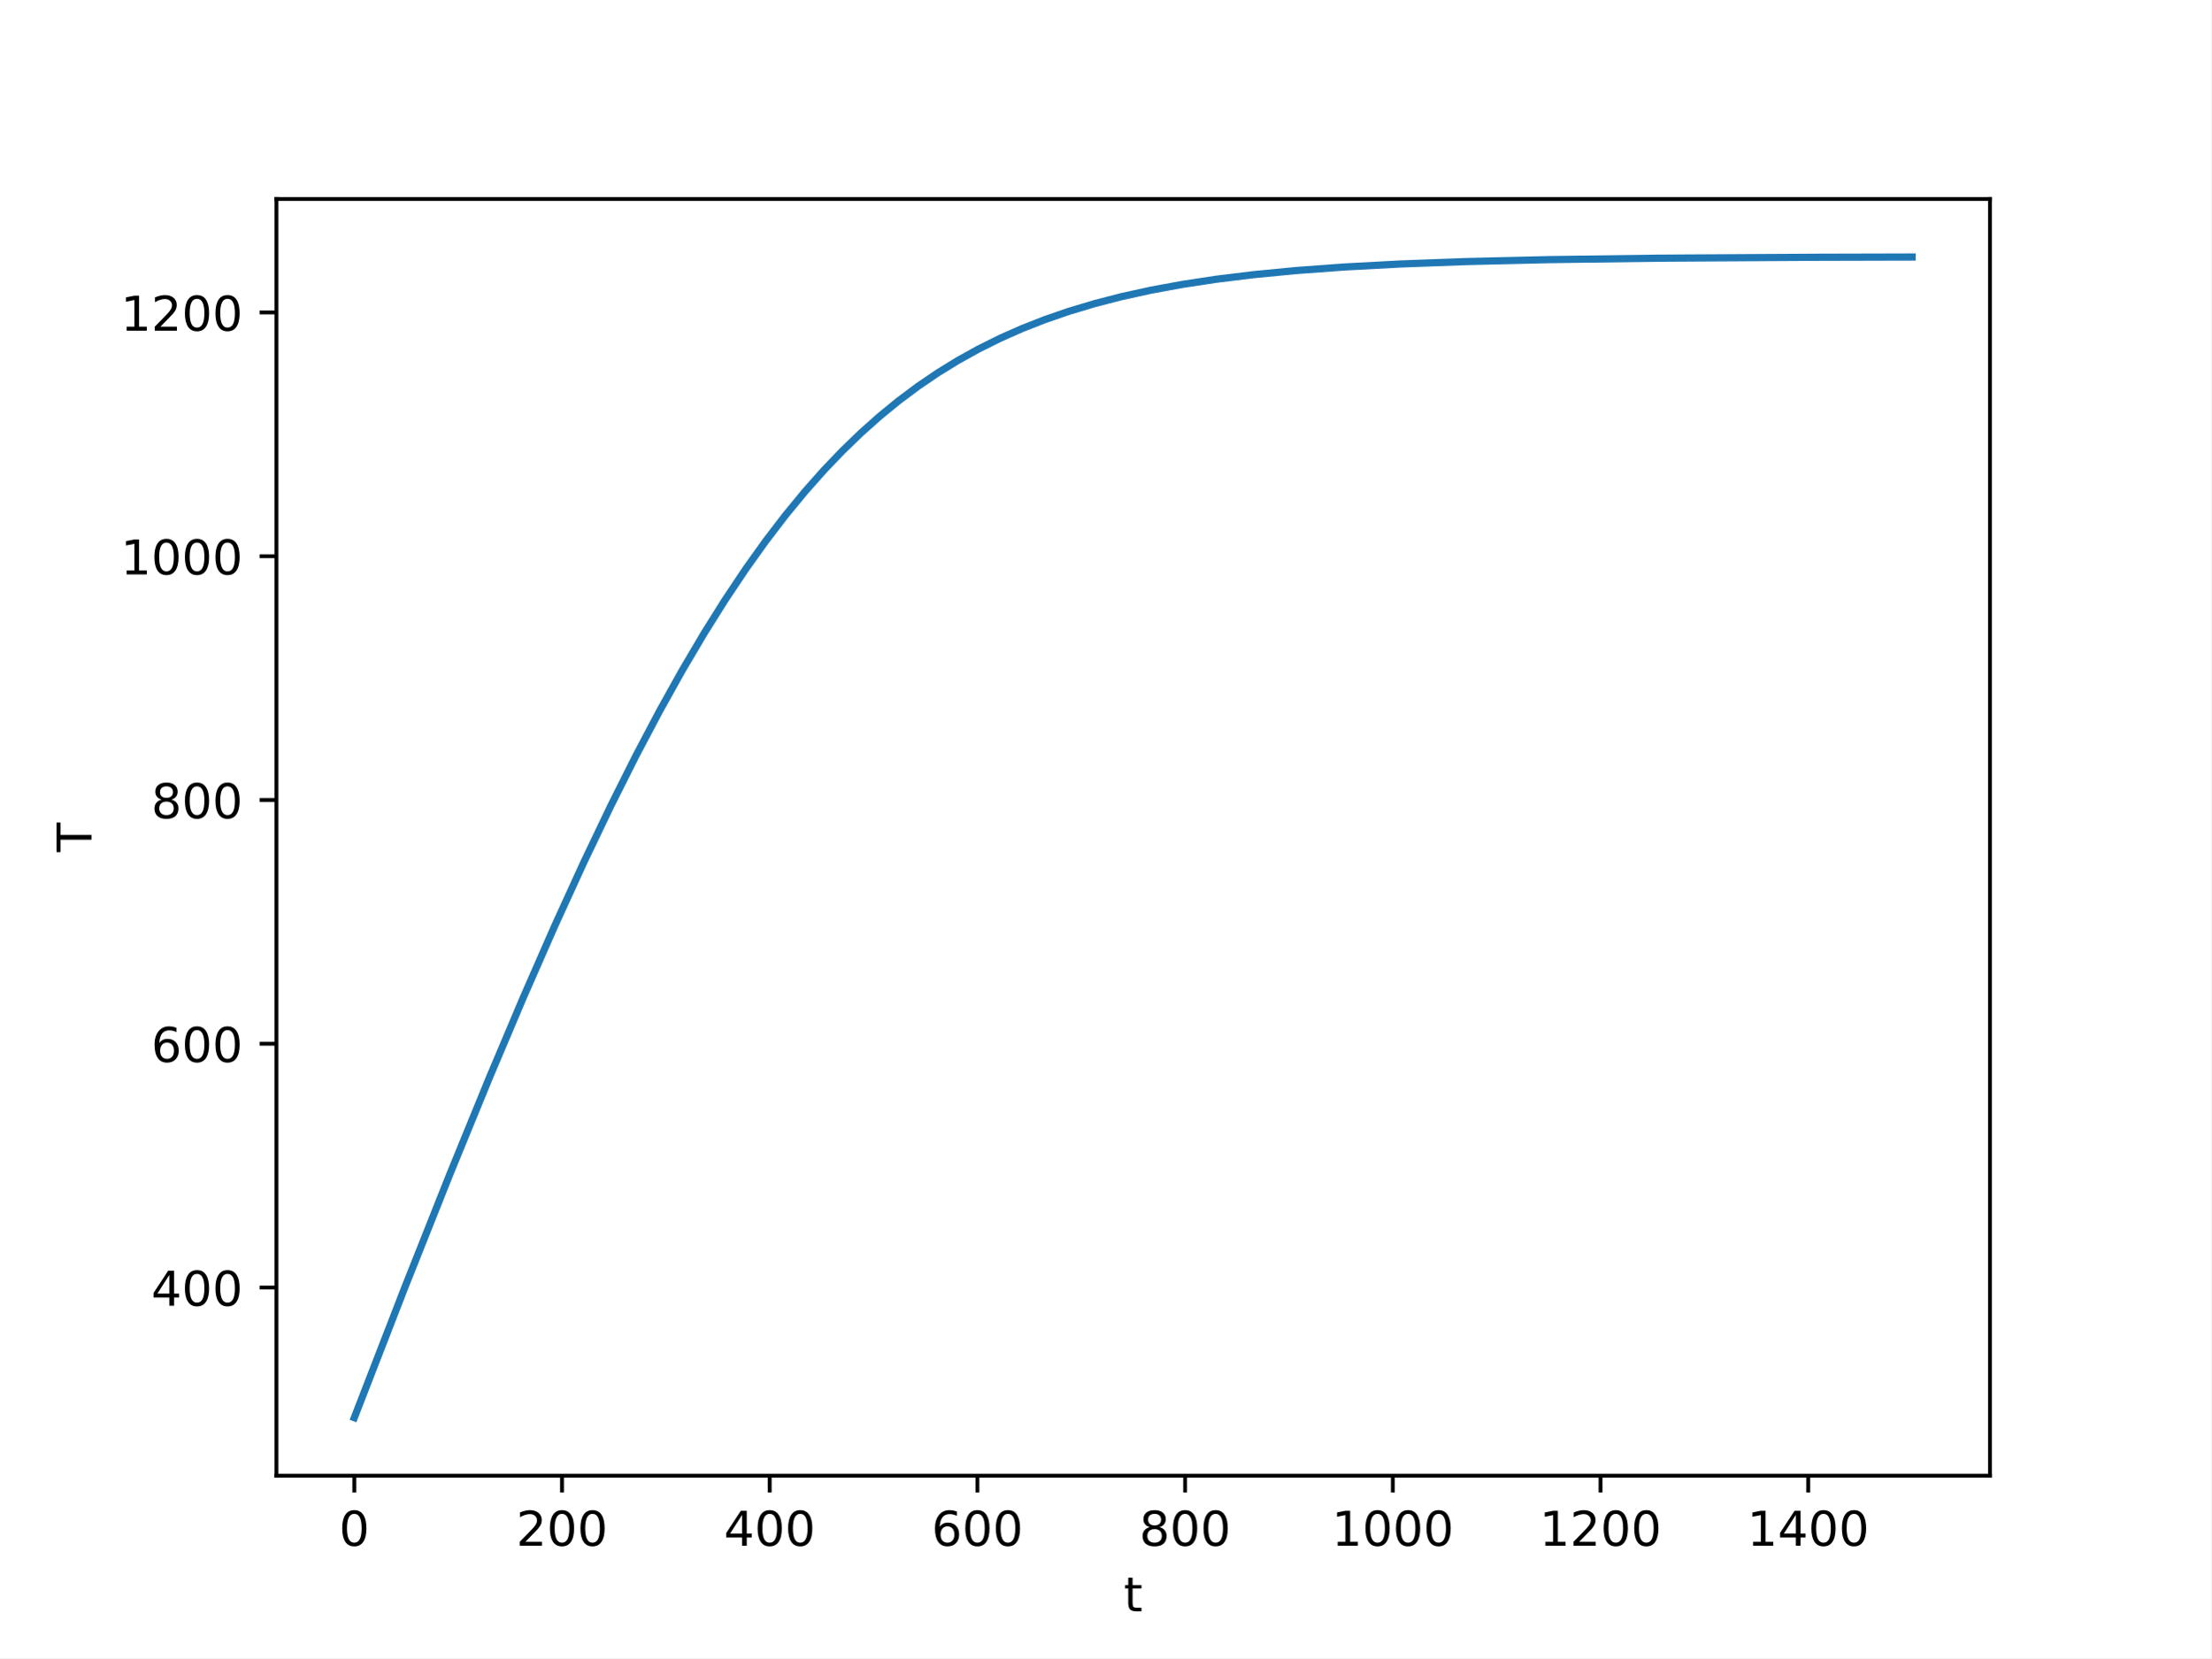
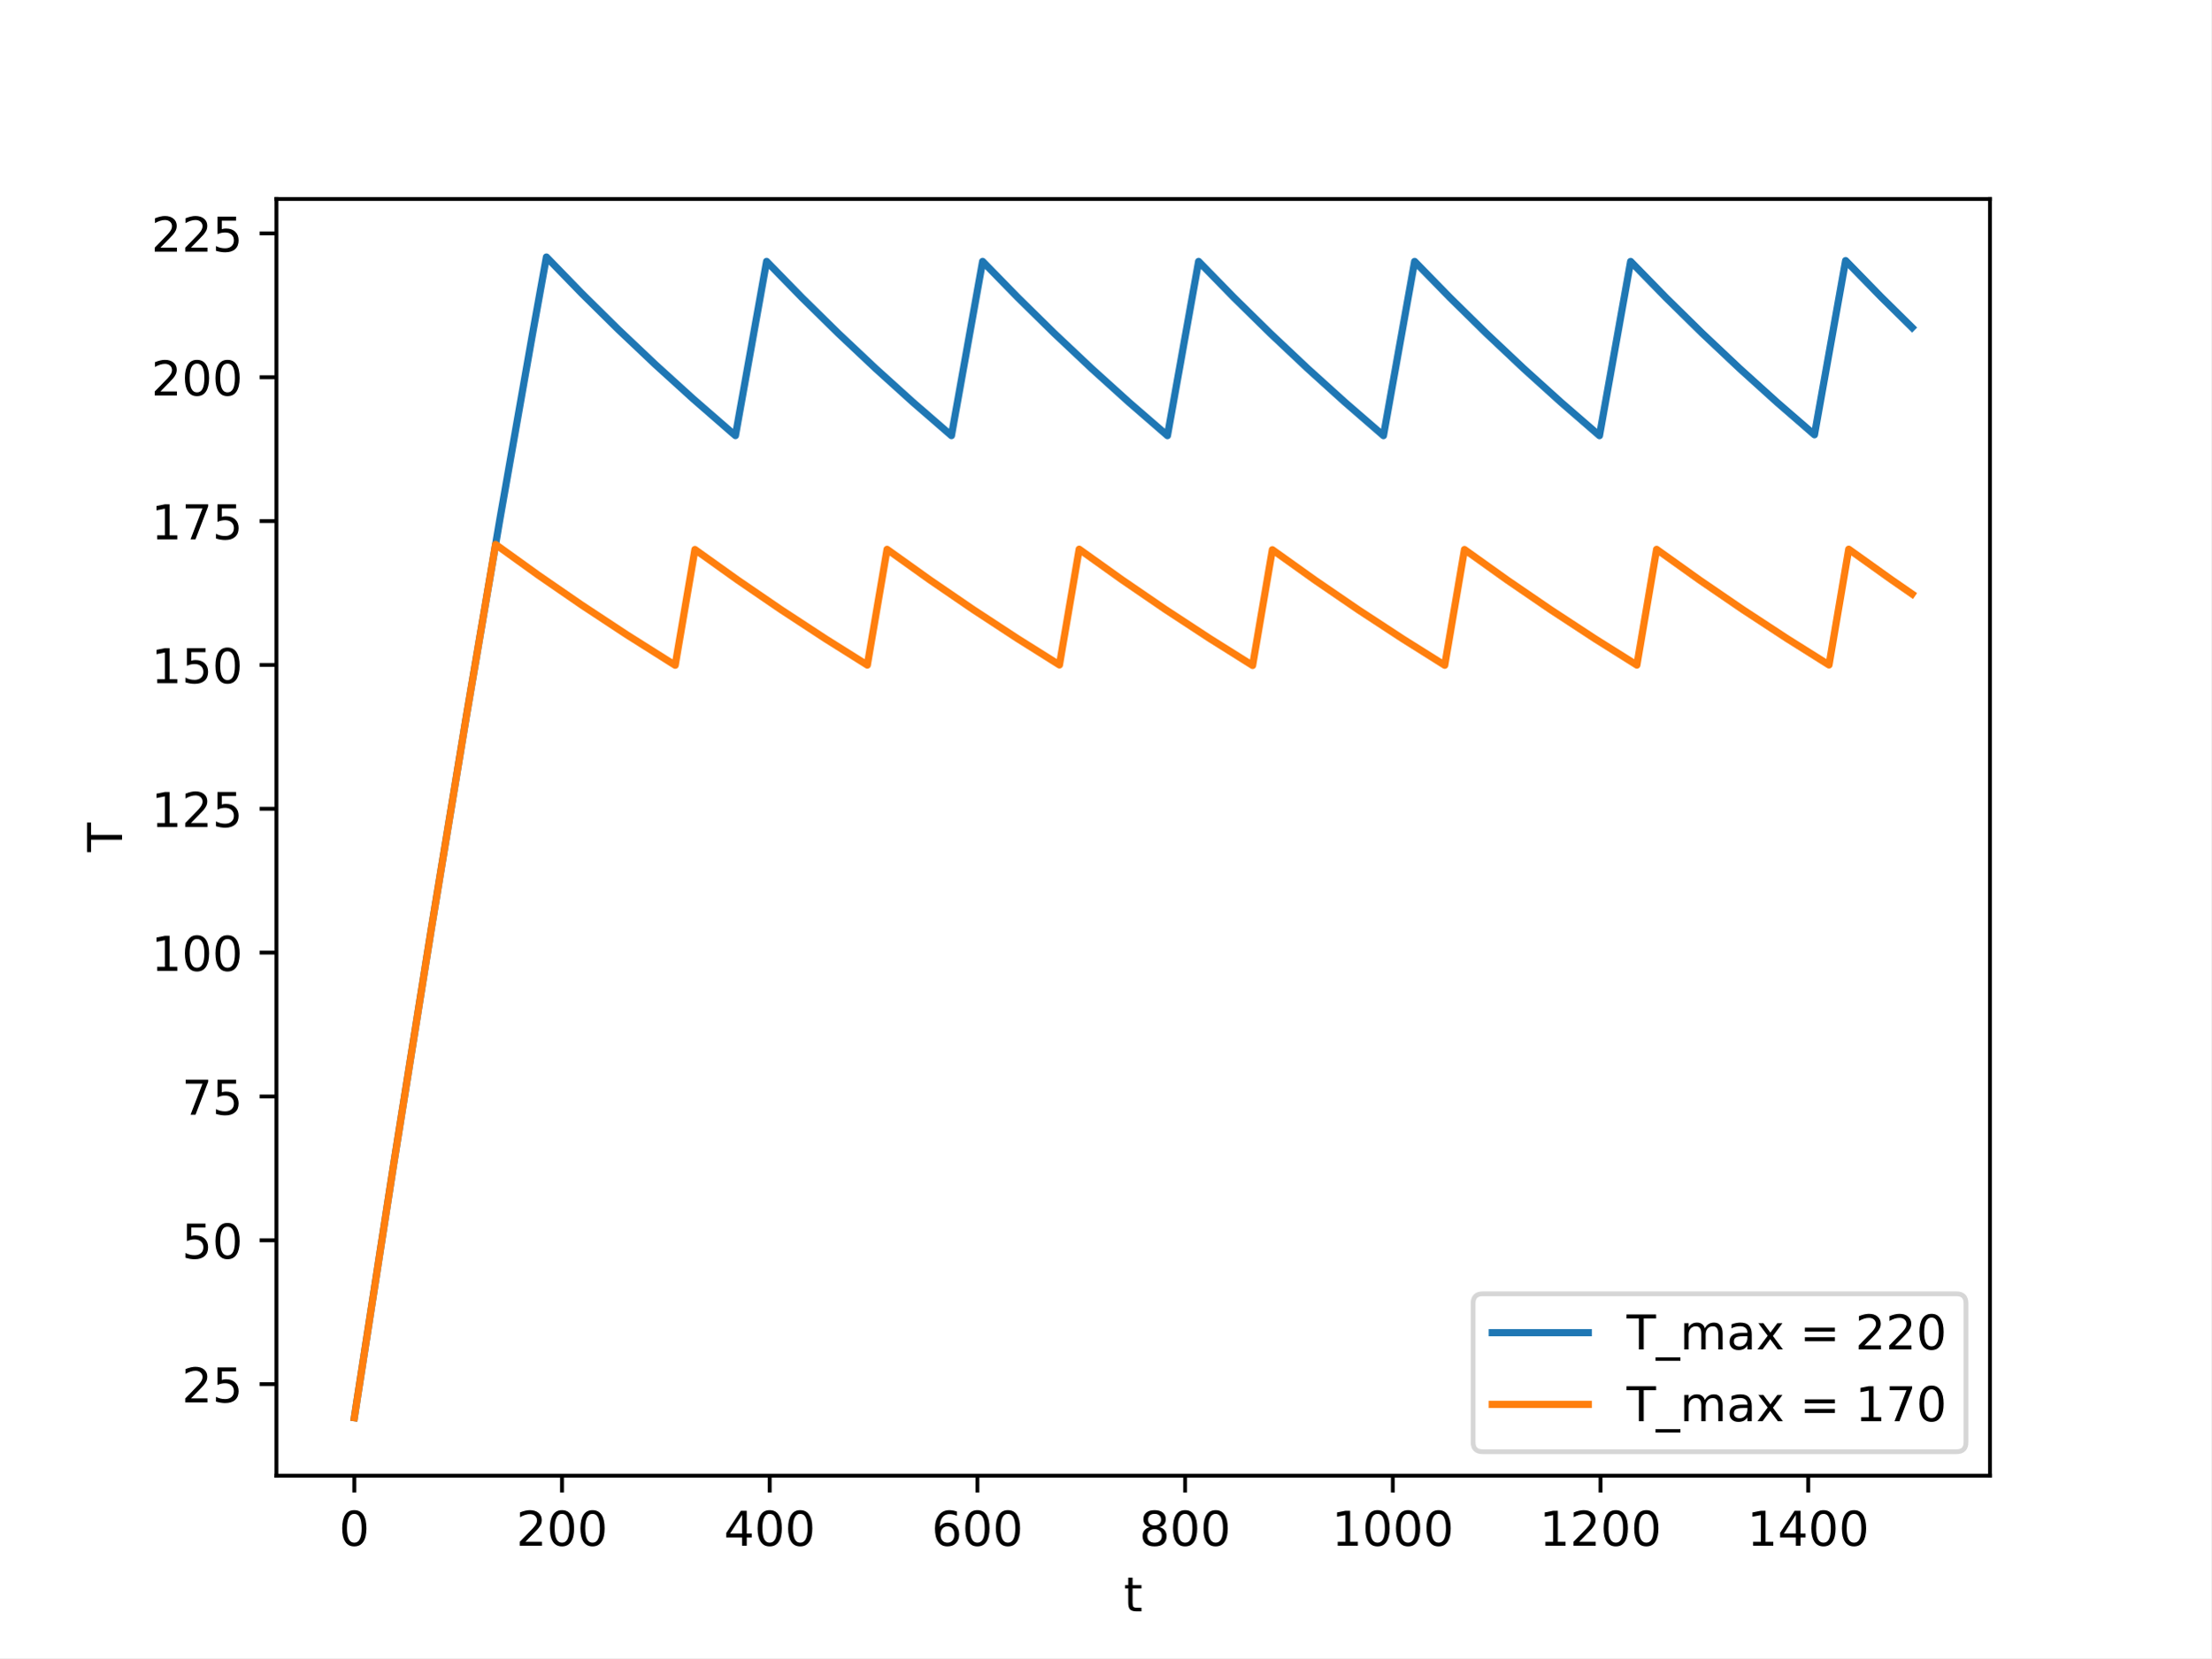
<svg xmlns="http://www.w3.org/2000/svg" xmlns:xlink="http://www.w3.org/1999/xlink" width="460.8pt" height="345.6pt" viewBox="0 0 460.8 345.6" version="1.1">
  <defs>
    <style type="text/css">*{stroke-linejoin: round; stroke-linecap: butt}</style>
  </defs>
  <g id="figure_1">
    <g id="patch_1">
      <path d="M 0 345.6  L 460.8 345.6  L 460.8 0  L 0 0  z " style="fill: #ffffff" />
    </g>
    <g id="axes_1">
      <g id="patch_2">
        <path d="M 57.6 307.584  L 414.72 307.584  L 414.72 41.472  L 57.6 41.472  z " style="fill: #ffffff" />
      </g>
      <g id="matplotlib.axis_1">
        <g id="xtick_1">
          <g id="line2d_1">
            <defs>
-               <path id="m2918d43481" d="M 0 0  L 0 3.5  " style="stroke: #000000; stroke-width: 0.8" />
-             </defs>
-             <g>
-               <use xlink:href="#m2918d43481" x="73.833" y="307.584" style="stroke: #000000; stroke-width: 0.8" />
+               <path id="m0f0eea3aa3" d="M 0 0  L 0 3.5  " style="stroke: #000000; stroke-width: 0.8" />
+             </defs>
+             <g>
+               <use xlink:href="#m0f0eea3aa3" x="73.833" y="307.584" style="stroke: #000000; stroke-width: 0.8" />
            </g>
          </g>
          <g id="text_1">
            <g transform="translate(70.65148 322.1824) scale(0.1 -0.1)">
              <defs>
                <path id="DejaVuSans-30" d="M 2034 4250  Q 1547 4250 1301 3770  Q 1056 3291 1056 2328  Q 1056 1369 1301 889  Q 1547 409 2034 409  Q 2525 409 2770 889  Q 3016 1369 3016 2328  Q 3016 3291 2770 3770  Q 2525 4250 2034 4250  z M 2034 4750  Q 2819 4750 3233 4129  Q 3647 3509 3647 2328  Q 3647 1150 3233 529  Q 2819 -91 2034 -91  Q 1250 -91 836 529  Q 422 1150 422 2328  Q 422 3509 836 4129  Q 1250 4750 2034 4750  z " transform="scale(0.015625)" />
              </defs>
              <use xlink:href="#DejaVuSans-30" />
            </g>
          </g>
        </g>
        <g id="xtick_2">
          <g id="line2d_2">
            <g>
-               <use xlink:href="#m2918d43481" x="117.12" y="307.584" style="stroke: #000000; stroke-width: 0.8" />
+               <use xlink:href="#m0f0eea3aa3" x="117.12" y="307.584" style="stroke: #000000; stroke-width: 0.8" />
            </g>
          </g>
          <g id="text_2">
            <g transform="translate(107.5763 322.1824) scale(0.1 -0.1)">
              <defs>
                <path id="DejaVuSans-32" d="M 1228 531  L 3431 531  L 3431 0  L 469 0  L 469 531  Q 828 903 1448 1529  Q 2069 2156 2228 2338  Q 2531 2678 2651 2914  Q 2772 3150 2772 3378  Q 2772 3750 2511 3984  Q 2250 4219 1831 4219  Q 1534 4219 1204 4116  Q 875 4013 500 3803  L 500 4441  Q 881 4594 1212 4672  Q 1544 4750 1819 4750  Q 2544 4750 2975 4387  Q 3406 4025 3406 3419  Q 3406 3131 3298 2873  Q 3191 2616 2906 2266  Q 2828 2175 2409 1742  Q 1991 1309 1228 531  z " transform="scale(0.015625)" />
              </defs>
              <use xlink:href="#DejaVuSans-32" />
              <use xlink:href="#DejaVuSans-30" x="63.623" />
              <use xlink:href="#DejaVuSans-30" x="127.246" />
            </g>
          </g>
        </g>
        <g id="xtick_3">
          <g id="line2d_3">
            <g>
-               <use xlink:href="#m2918d43481" x="160.407" y="307.584" style="stroke: #000000; stroke-width: 0.8" />
+               <use xlink:href="#m0f0eea3aa3" x="160.407" y="307.584" style="stroke: #000000; stroke-width: 0.8" />
            </g>
          </g>
          <g id="text_3">
            <g transform="translate(150.8635 322.1824) scale(0.1 -0.1)">
              <defs>
                <path id="DejaVuSans-34" d="M 2419 4116  L 825 1625  L 2419 1625  L 2419 4116  z M 2253 4666  L 3047 4666  L 3047 1625  L 3713 1625  L 3713 1100  L 3047 1100  L 3047 0  L 2419 0  L 2419 1100  L 313 1100  L 313 1709  L 2253 4666  z " transform="scale(0.015625)" />
              </defs>
              <use xlink:href="#DejaVuSans-34" />
              <use xlink:href="#DejaVuSans-30" x="63.623" />
              <use xlink:href="#DejaVuSans-30" x="127.246" />
            </g>
          </g>
        </g>
        <g id="xtick_4">
          <g id="line2d_4">
            <g>
-               <use xlink:href="#m2918d43481" x="203.695" y="307.584" style="stroke: #000000; stroke-width: 0.8" />
+               <use xlink:href="#m0f0eea3aa3" x="203.695" y="307.584" style="stroke: #000000; stroke-width: 0.8" />
            </g>
          </g>
          <g id="text_4">
            <g transform="translate(194.1508 322.1824) scale(0.1 -0.1)">
              <defs>
                <path id="DejaVuSans-36" d="M 2113 2584  Q 1688 2584 1439 2293  Q 1191 2003 1191 1497  Q 1191 994 1439 701  Q 1688 409 2113 409  Q 2538 409 2786 701  Q 3034 994 3034 1497  Q 3034 2003 2786 2293  Q 2538 2584 2113 2584  z M 3366 4563  L 3366 3988  Q 3128 4100 2886 4159  Q 2644 4219 2406 4219  Q 1781 4219 1451 3797  Q 1122 3375 1075 2522  Q 1259 2794 1537 2939  Q 1816 3084 2150 3084  Q 2853 3084 3261 2657  Q 3669 2231 3669 1497  Q 3669 778 3244 343  Q 2819 -91 2113 -91  Q 1303 -91 875 529  Q 447 1150 447 2328  Q 447 3434 972 4092  Q 1497 4750 2381 4750  Q 2619 4750 2861 4703  Q 3103 4656 3366 4563  z " transform="scale(0.015625)" />
              </defs>
              <use xlink:href="#DejaVuSans-36" />
              <use xlink:href="#DejaVuSans-30" x="63.623" />
              <use xlink:href="#DejaVuSans-30" x="127.246" />
            </g>
          </g>
        </g>
        <g id="xtick_5">
          <g id="line2d_5">
            <g>
-               <use xlink:href="#m2918d43481" x="246.982" y="307.584" style="stroke: #000000; stroke-width: 0.8" />
+               <use xlink:href="#m0f0eea3aa3" x="246.982" y="307.584" style="stroke: #000000; stroke-width: 0.8" />
            </g>
          </g>
          <g id="text_5">
            <g transform="translate(237.4381 322.1824) scale(0.1 -0.1)">
              <defs>
                <path id="DejaVuSans-38" d="M 2034 2216  Q 1584 2216 1326 1975  Q 1069 1734 1069 1313  Q 1069 891 1326 650  Q 1584 409 2034 409  Q 2484 409 2743 651  Q 3003 894 3003 1313  Q 3003 1734 2745 1975  Q 2488 2216 2034 2216  z M 1403 2484  Q 997 2584 770 2862  Q 544 3141 544 3541  Q 544 4100 942 4425  Q 1341 4750 2034 4750  Q 2731 4750 3128 4425  Q 3525 4100 3525 3541  Q 3525 3141 3298 2862  Q 3072 2584 2669 2484  Q 3125 2378 3379 2068  Q 3634 1759 3634 1313  Q 3634 634 3220 271  Q 2806 -91 2034 -91  Q 1263 -91 848 271  Q 434 634 434 1313  Q 434 1759 690 2068  Q 947 2378 1403 2484  z M 1172 3481  Q 1172 3119 1398 2916  Q 1625 2713 2034 2713  Q 2441 2713 2670 2916  Q 2900 3119 2900 3481  Q 2900 3844 2670 4047  Q 2441 4250 2034 4250  Q 1625 4250 1398 4047  Q 1172 3844 1172 3481  z " transform="scale(0.015625)" />
              </defs>
              <use xlink:href="#DejaVuSans-38" />
              <use xlink:href="#DejaVuSans-30" x="63.623" />
              <use xlink:href="#DejaVuSans-30" x="127.246" />
            </g>
          </g>
        </g>
        <g id="xtick_6">
          <g id="line2d_6">
            <g>
-               <use xlink:href="#m2918d43481" x="290.269" y="307.584" style="stroke: #000000; stroke-width: 0.8" />
+               <use xlink:href="#m0f0eea3aa3" x="290.269" y="307.584" style="stroke: #000000; stroke-width: 0.8" />
            </g>
          </g>
          <g id="text_6">
            <g transform="translate(277.5441 322.1824) scale(0.1 -0.1)">
              <defs>
                <path id="DejaVuSans-31" d="M 794 531  L 1825 531  L 1825 4091  L 703 3866  L 703 4441  L 1819 4666  L 2450 4666  L 2450 531  L 3481 531  L 3481 0  L 794 0  L 794 531  z " transform="scale(0.015625)" />
              </defs>
              <use xlink:href="#DejaVuSans-31" />
              <use xlink:href="#DejaVuSans-30" x="63.623" />
              <use xlink:href="#DejaVuSans-30" x="127.246" />
              <use xlink:href="#DejaVuSans-30" x="190.869" />
            </g>
          </g>
        </g>
        <g id="xtick_7">
          <g id="line2d_7">
            <g>
-               <use xlink:href="#m2918d43481" x="333.556" y="307.584" style="stroke: #000000; stroke-width: 0.8" />
+               <use xlink:href="#m0f0eea3aa3" x="333.556" y="307.584" style="stroke: #000000; stroke-width: 0.8" />
            </g>
          </g>
          <g id="text_7">
            <g transform="translate(320.8314 322.1824) scale(0.1 -0.1)">
              <use xlink:href="#DejaVuSans-31" />
              <use xlink:href="#DejaVuSans-32" x="63.623" />
              <use xlink:href="#DejaVuSans-30" x="127.246" />
              <use xlink:href="#DejaVuSans-30" x="190.869" />
            </g>
          </g>
        </g>
        <g id="xtick_8">
          <g id="line2d_8">
            <g>
-               <use xlink:href="#m2918d43481" x="376.844" y="307.584" style="stroke: #000000; stroke-width: 0.8" />
+               <use xlink:href="#m0f0eea3aa3" x="376.844" y="307.584" style="stroke: #000000; stroke-width: 0.8" />
            </g>
          </g>
          <g id="text_8">
            <g transform="translate(364.1186 322.1824) scale(0.1 -0.1)">
              <use xlink:href="#DejaVuSans-31" />
              <use xlink:href="#DejaVuSans-34" x="63.623" />
              <use xlink:href="#DejaVuSans-30" x="127.246" />
              <use xlink:href="#DejaVuSans-30" x="190.869" />
            </g>
          </g>
        </g>
        <g id="text_9">
          <g transform="translate(234.1998 335.8606) scale(0.1 -0.1)">
            <defs>
              <path id="DejaVuSans-74" d="M 1172 4494  L 1172 3500  L 2356 3500  L 2356 3053  L 1172 3053  L 1172 1153  Q 1172 725 1289 603  Q 1406 481 1766 481  L 2356 481  L 2356 0  L 1766 0  Q 1100 0 847 248  Q 594 497 594 1153  L 594 3053  L 172 3053  L 172 3500  L 594 3500  L 594 4494  L 1172 4494  z " transform="scale(0.015625)" />
            </defs>
            <use xlink:href="#DejaVuSans-74" />
          </g>
        </g>
      </g>
      <g id="matplotlib.axis_2">
        <g id="ytick_1">
          <g id="line2d_9">
            <defs>
-               <path id="mfbdbaea2bd" d="M 0 0  L -3.5 0  " style="stroke: #000000; stroke-width: 0.8" />
-             </defs>
-             <g>
-               <use xlink:href="#mfbdbaea2bd" x="57.6" y="268.361" style="stroke: #000000; stroke-width: 0.8" />
+               <path id="m77eefe339a" d="M 0 0  L -3.5 0  " style="stroke: #000000; stroke-width: 0.8" />
+             </defs>
+             <g>
+               <use xlink:href="#m77eefe339a" x="57.6" y="288.507" style="stroke: #000000; stroke-width: 0.8" />
            </g>
          </g>
          <g id="text_10">
-             <g transform="translate(31.5125 272.16) scale(0.1 -0.1)">
-               <use xlink:href="#DejaVuSans-34" />
-               <use xlink:href="#DejaVuSans-30" x="63.623" />
-               <use xlink:href="#DejaVuSans-30" x="127.246" />
+             <g transform="translate(37.875 292.3062) scale(0.1 -0.1)">
+               <defs>
+                 <path id="DejaVuSans-35" d="M 691 4666  L 3169 4666  L 3169 4134  L 1269 4134  L 1269 2991  Q 1406 3038 1543 3061  Q 1681 3084 1819 3084  Q 2600 3084 3056 2656  Q 3513 2228 3513 1497  Q 3513 744 3044 326  Q 2575 -91 1722 -91  Q 1428 -91 1123 -41  Q 819 9 494 109  L 494 744  Q 775 591 1075 516  Q 1375 441 1709 441  Q 2250 441 2565 725  Q 2881 1009 2881 1497  Q 2881 1984 2565 2268  Q 2250 2553 1709 2553  Q 1456 2553 1204 2497  Q 953 2441 691 2322  L 691 4666  z " transform="scale(0.015625)" />
+               </defs>
+               <use xlink:href="#DejaVuSans-32" />
+               <use xlink:href="#DejaVuSans-35" x="63.623" />
            </g>
          </g>
        </g>
        <g id="ytick_2">
          <g id="line2d_10">
            <g>
-               <use xlink:href="#mfbdbaea2bd" x="57.6" y="217.55" style="stroke: #000000; stroke-width: 0.8" />
+               <use xlink:href="#m77eefe339a" x="57.6" y="258.524" style="stroke: #000000; stroke-width: 0.8" />
            </g>
          </g>
          <g id="text_11">
-             <g transform="translate(31.5125 221.3494) scale(0.1 -0.1)">
-               <use xlink:href="#DejaVuSans-36" />
-               <use xlink:href="#DejaVuSans-30" x="63.623" />
-               <use xlink:href="#DejaVuSans-30" x="127.246" />
+             <g transform="translate(37.875 262.3228) scale(0.1 -0.1)">
+               <use xlink:href="#DejaVuSans-35" />
+               <use xlink:href="#DejaVuSans-30" x="63.623" />
            </g>
          </g>
        </g>
        <g id="ytick_3">
          <g id="line2d_11">
            <g>
-               <use xlink:href="#mfbdbaea2bd" x="57.6" y="166.74" style="stroke: #000000; stroke-width: 0.8" />
+               <use xlink:href="#m77eefe339a" x="57.6" y="228.54" style="stroke: #000000; stroke-width: 0.8" />
            </g>
          </g>
          <g id="text_12">
-             <g transform="translate(31.5125 170.5388) scale(0.1 -0.1)">
-               <use xlink:href="#DejaVuSans-38" />
-               <use xlink:href="#DejaVuSans-30" x="63.623" />
-               <use xlink:href="#DejaVuSans-30" x="127.246" />
+             <g transform="translate(37.875 232.3394) scale(0.1 -0.1)">
+               <defs>
+                 <path id="DejaVuSans-37" d="M 525 4666  L 3525 4666  L 3525 4397  L 1831 0  L 1172 0  L 2766 4134  L 525 4134  L 525 4666  z " transform="scale(0.015625)" />
+               </defs>
+               <use xlink:href="#DejaVuSans-37" />
+               <use xlink:href="#DejaVuSans-35" x="63.623" />
            </g>
          </g>
        </g>
        <g id="ytick_4">
          <g id="line2d_12">
            <g>
-               <use xlink:href="#mfbdbaea2bd" x="57.6" y="115.929" style="stroke: #000000; stroke-width: 0.8" />
+               <use xlink:href="#m77eefe339a" x="57.6" y="198.557" style="stroke: #000000; stroke-width: 0.8" />
            </g>
          </g>
          <g id="text_13">
-             <g transform="translate(25.15 119.7282) scale(0.1 -0.1)">
-               <use xlink:href="#DejaVuSans-31" />
-               <use xlink:href="#DejaVuSans-30" x="63.623" />
-               <use xlink:href="#DejaVuSans-30" x="127.246" />
-               <use xlink:href="#DejaVuSans-30" x="190.869" />
+             <g transform="translate(31.5125 202.356) scale(0.1 -0.1)">
+               <use xlink:href="#DejaVuSans-31" />
+               <use xlink:href="#DejaVuSans-30" x="63.623" />
+               <use xlink:href="#DejaVuSans-30" x="127.246" />
            </g>
          </g>
        </g>
        <g id="ytick_5">
          <g id="line2d_13">
            <g>
-               <use xlink:href="#mfbdbaea2bd" x="57.6" y="65.118" style="stroke: #000000; stroke-width: 0.8" />
+               <use xlink:href="#m77eefe339a" x="57.6" y="168.573" style="stroke: #000000; stroke-width: 0.8" />
            </g>
          </g>
          <g id="text_14">
-             <g transform="translate(25.15 68.91755) scale(0.1 -0.1)">
+             <g transform="translate(31.5125 172.3725) scale(0.1 -0.1)">
              <use xlink:href="#DejaVuSans-31" />
              <use xlink:href="#DejaVuSans-32" x="63.623" />
-               <use xlink:href="#DejaVuSans-30" x="127.246" />
-               <use xlink:href="#DejaVuSans-30" x="190.869" />
-             </g>
-           </g>
-         </g>
-         <g id="text_15">
-           <g transform="translate(19.07031 177.5819) rotate(-90) scale(0.1 -0.1)">
+               <use xlink:href="#DejaVuSans-35" x="127.246" />
+             </g>
+           </g>
+         </g>
+         <g id="ytick_6">
+           <g id="line2d_14">
+             <g>
+               <use xlink:href="#m77eefe339a" x="57.6" y="138.59" style="stroke: #000000; stroke-width: 0.8" />
+             </g>
+           </g>
+           <g id="text_15">
+             <g transform="translate(31.5125 142.3891) scale(0.1 -0.1)">
+               <use xlink:href="#DejaVuSans-31" />
+               <use xlink:href="#DejaVuSans-35" x="63.623" />
+               <use xlink:href="#DejaVuSans-30" x="127.246" />
+             </g>
+           </g>
+         </g>
+         <g id="ytick_7">
+           <g id="line2d_15">
+             <g>
+               <use xlink:href="#m77eefe339a" x="57.6" y="108.607" style="stroke: #000000; stroke-width: 0.8" />
+             </g>
+           </g>
+           <g id="text_16">
+             <g transform="translate(31.5125 112.4057) scale(0.1 -0.1)">
+               <use xlink:href="#DejaVuSans-31" />
+               <use xlink:href="#DejaVuSans-37" x="63.623" />
+               <use xlink:href="#DejaVuSans-35" x="127.246" />
+             </g>
+           </g>
+         </g>
+         <g id="ytick_8">
+           <g id="line2d_16">
+             <g>
+               <use xlink:href="#m77eefe339a" x="57.6" y="78.623" style="stroke: #000000; stroke-width: 0.8" />
+             </g>
+           </g>
+           <g id="text_17">
+             <g transform="translate(31.5125 82.42232) scale(0.1 -0.1)">
+               <use xlink:href="#DejaVuSans-32" />
+               <use xlink:href="#DejaVuSans-30" x="63.623" />
+               <use xlink:href="#DejaVuSans-30" x="127.246" />
+             </g>
+           </g>
+         </g>
+         <g id="ytick_9">
+           <g id="line2d_17">
+             <g>
+               <use xlink:href="#m77eefe339a" x="57.6" y="48.64" style="stroke: #000000; stroke-width: 0.8" />
+             </g>
+           </g>
+           <g id="text_18">
+             <g transform="translate(31.5125 52.43892) scale(0.1 -0.1)">
+               <use xlink:href="#DejaVuSans-32" />
+               <use xlink:href="#DejaVuSans-32" x="63.623" />
+               <use xlink:href="#DejaVuSans-35" x="127.246" />
+             </g>
+           </g>
+         </g>
+         <g id="text_19">
+           <g transform="translate(25.43281 177.5819) rotate(-90) scale(0.1 -0.1)">
            <defs>
              <path id="DejaVuSans-54" d="M -19 4666  L 3928 4666  L 3928 4134  L 2272 4134  L 2272 0  L 1638 0  L 1638 4134  L -19 4134  L -19 4666  z " transform="scale(0.015625)" />
            </defs>
            <use xlink:href="#DejaVuSans-54" />
          </g>
        </g>
      </g>
-       <g id="line2d_14">
-         <path d="M 73.833 295.488  L 84.438 268.14  L 93.745 244.738  L 101.969 224.651  L 109.112 207.773  L 115.605 192.978  L 121.665 179.722  L 127.293 167.953  L 132.487 157.598  L 137.465 148.171  L 142.227 139.635  L 146.772 131.944  L 151.101 125.047  L 155.429 118.574  L 159.542 112.818  L 163.654 107.444  L 167.766 102.447  L 171.662 98.052  L 175.558 93.978  L 179.454 90.214  L 183.35 86.746  L 187.245 83.561  L 191.358 80.488  L 195.47 77.694  L 199.582 75.161  L 203.911 72.755  L 208.456 70.494  L 213.001 68.48  L 217.763 66.611  L 222.741 64.893  L 228.152 63.268  L 233.779 61.815  L 239.839 60.483  L 246.333 59.285  L 253.475 58.199  L 261.267 57.242  L 270.141 56.384  L 280.097 55.651  L 291.784 55.023  L 305.636 54.512  L 322.951 54.106  L 345.677 53.811  L 379.008 53.618  L 398.487 53.568  L 398.487 53.568  " clip-path="url(#p914d8b9468)" style="fill: none; stroke: #1f77b4; stroke-width: 1.5; stroke-linecap: square" />
+       <g id="line2d_18">
+         <path d="M 73.833 295.488  L 82.057 242.516  L 89.849 193.782  L 97.208 149.144  L 104.134 108.452  L 110.843 70.337  L 113.873 53.568  L 121.232 61.145  L 128.808 68.627  L 136.599 76.004  L 144.391 83.078  L 152.399 90.052  L 153.265 90.789  L 159.758 54.481  L 167.117 62.021  L 174.692 69.466  L 182.484 76.809  L 190.275 83.85  L 198.284 90.793  L 204.777 54.484  L 212.136 62.024  L 219.711 69.469  L 227.503 76.812  L 235.294 83.853  L 243.302 90.795  L 249.795 54.487  L 257.154 62.027  L 264.73 69.472  L 272.521 76.814  L 280.313 83.856  L 288.321 90.798  L 294.814 54.489  L 302.173 62.029  L 309.748 69.474  L 317.54 76.816  L 325.332 83.858  L 333.34 90.8  L 339.833 54.491  L 347.192 62.031  L 354.767 69.476  L 362.559 76.818  L 370.351 83.859  L 378.142 90.617  L 384.635 54.315  L 391.994 61.862  L 398.487 68.268  L 398.487 68.268  " clip-path="url(#peece1ef0c6)" style="fill: none; stroke: #1f77b4; stroke-width: 1.5; stroke-linecap: square" />
+       </g>
+       <g id="line2d_19">
+         <path d="M 73.833 295.488  L 82.057 242.516  L 89.849 193.782  L 97.208 149.144  L 103.268 113.465  L 112.142 119.847  L 121.232 126.108  L 130.539 132.245  L 140.062 138.254  L 140.712 138.654  L 144.824 114.533  L 153.698 120.87  L 162.788 127.087  L 172.095 133.182  L 180.752 138.619  L 184.865 114.498  L 193.738 120.837  L 202.829 127.056  L 212.136 133.152  L 220.793 138.59  L 224.905 114.47  L 233.779 120.809  L 242.87 127.03  L 252.176 133.127  L 261.05 138.699  L 265.162 114.577  L 274.036 120.912  L 283.127 127.128  L 292.433 133.221  L 301.091 138.657  L 305.203 114.535  L 314.077 120.872  L 323.167 127.089  L 332.474 133.184  L 341.132 138.621  L 345.244 114.5  L 354.118 120.838  L 363.208 127.057  L 372.515 133.154  L 381.172 138.592  L 385.285 114.471  L 394.159 120.811  L 398.487 123.806  L 398.487 123.806  " clip-path="url(#peece1ef0c6)" style="fill: none; stroke: #ff7f0e; stroke-width: 1.5; stroke-linecap: square" />
      </g>
      <g id="patch_3">
        <path d="M 57.6 307.584  L 57.6 41.472  " style="fill: none; stroke: #000000; stroke-width: 0.8; stroke-linejoin: miter; stroke-linecap: square" />
      </g>
      <g id="patch_4">
        <path d="M 414.72 307.584  L 414.72 41.472  " style="fill: none; stroke: #000000; stroke-width: 0.8; stroke-linejoin: miter; stroke-linecap: square" />
      </g>
      <g id="patch_5">
        <path d="M 57.6 307.584  L 414.72 307.584  " style="fill: none; stroke: #000000; stroke-width: 0.8; stroke-linejoin: miter; stroke-linecap: square" />
      </g>
      <g id="patch_6">
        <path d="M 57.6 41.472  L 414.72 41.472  " style="fill: none; stroke: #000000; stroke-width: 0.8; stroke-linejoin: miter; stroke-linecap: square" />
+       </g>
+       <g id="legend_1">
+         <g id="patch_7">
+           <path d="M 309.001 302.584  L 407.72 302.584  Q 409.72 302.584 409.72 300.584  L 409.72 271.671  Q 409.72 269.671 407.72 269.671  L 309.001 269.671  Q 307.001 269.671 307.001 271.671  L 307.001 300.584  Q 307.001 302.584 309.001 302.584  z " style="fill: #ffffff; opacity: 0.8; stroke: #cccccc; stroke-linejoin: miter" />
+         </g>
+         <g id="line2d_20">
+           <path d="M 311.001 277.77  L 321.001 277.77  L 331.001 277.77  " style="fill: none; stroke: #1f77b4; stroke-width: 1.5; stroke-linecap: square" />
+         </g>
+         <g id="text_20">
+           <g transform="translate(339.0013 281.2699) scale(0.1 -0.1)">
+             <defs>
+               <path id="DejaVuSans-5f" d="M 3263 -1063  L 3263 -1509  L -63 -1509  L -63 -1063  L 3263 -1063  z " transform="scale(0.015625)" />
+               <path id="DejaVuSans-6d" d="M 3328 2828  Q 3544 3216 3844 3400  Q 4144 3584 4550 3584  Q 5097 3584 5394 3201  Q 5691 2819 5691 2113  L 5691 0  L 5113 0  L 5113 2094  Q 5113 2597 4934 2840  Q 4756 3084 4391 3084  Q 3944 3084 3684 2787  Q 3425 2491 3425 1978  L 3425 0  L 2847 0  L 2847 2094  Q 2847 2600 2669 2842  Q 2491 3084 2119 3084  Q 1678 3084 1418 2786  Q 1159 2488 1159 1978  L 1159 0  L 581 0  L 581 3500  L 1159 3500  L 1159 2956  Q 1356 3278 1631 3431  Q 1906 3584 2284 3584  Q 2666 3584 2933 3390  Q 3200 3197 3328 2828  z " transform="scale(0.015625)" />
+               <path id="DejaVuSans-61" d="M 2194 1759  Q 1497 1759 1228 1600  Q 959 1441 959 1056  Q 959 750 1161 570  Q 1363 391 1709 391  Q 2188 391 2477 730  Q 2766 1069 2766 1631  L 2766 1759  L 2194 1759  z M 3341 1997  L 3341 0  L 2766 0  L 2766 531  Q 2569 213 2275 61  Q 1981 -91 1556 -91  Q 1019 -91 701 211  Q 384 513 384 1019  Q 384 1609 779 1909  Q 1175 2209 1959 2209  L 2766 2209  L 2766 2266  Q 2766 2663 2505 2880  Q 2244 3097 1772 3097  Q 1472 3097 1187 3025  Q 903 2953 641 2809  L 641 3341  Q 956 3463 1253 3523  Q 1550 3584 1831 3584  Q 2591 3584 2966 3190  Q 3341 2797 3341 1997  z " transform="scale(0.015625)" />
+               <path id="DejaVuSans-78" d="M 3513 3500  L 2247 1797  L 3578 0  L 2900 0  L 1881 1375  L 863 0  L 184 0  L 1544 1831  L 300 3500  L 978 3500  L 1906 2253  L 2834 3500  L 3513 3500  z " transform="scale(0.015625)" />
+               <path id="DejaVuSans-20" transform="scale(0.015625)" />
+               <path id="DejaVuSans-3d" d="M 678 2906  L 4684 2906  L 4684 2381  L 678 2381  L 678 2906  z M 678 1631  L 4684 1631  L 4684 1100  L 678 1100  L 678 1631  z " transform="scale(0.015625)" />
+             </defs>
+             <use xlink:href="#DejaVuSans-54" />
+             <use xlink:href="#DejaVuSans-5f" x="61.084" />
+             <use xlink:href="#DejaVuSans-6d" x="111.084" />
+             <use xlink:href="#DejaVuSans-61" x="208.496" />
+             <use xlink:href="#DejaVuSans-78" x="269.775" />
+             <use xlink:href="#DejaVuSans-20" x="328.955" />
+             <use xlink:href="#DejaVuSans-3d" x="360.742" />
+             <use xlink:href="#DejaVuSans-20" x="444.531" />
+             <use xlink:href="#DejaVuSans-32" x="476.318" />
+             <use xlink:href="#DejaVuSans-32" x="539.941" />
+             <use xlink:href="#DejaVuSans-30" x="603.564" />
+           </g>
+         </g>
+         <g id="line2d_21">
+           <path d="M 311.001 292.726  L 321.001 292.726  L 331.001 292.726  " style="fill: none; stroke: #ff7f0e; stroke-width: 1.5; stroke-linecap: square" />
+         </g>
+         <g id="text_21">
+           <g transform="translate(339.0013 296.2262) scale(0.1 -0.1)">
+             <use xlink:href="#DejaVuSans-54" />
+             <use xlink:href="#DejaVuSans-5f" x="61.084" />
+             <use xlink:href="#DejaVuSans-6d" x="111.084" />
+             <use xlink:href="#DejaVuSans-61" x="208.496" />
+             <use xlink:href="#DejaVuSans-78" x="269.775" />
+             <use xlink:href="#DejaVuSans-20" x="328.955" />
+             <use xlink:href="#DejaVuSans-3d" x="360.742" />
+             <use xlink:href="#DejaVuSans-20" x="444.531" />
+             <use xlink:href="#DejaVuSans-31" x="476.318" />
+             <use xlink:href="#DejaVuSans-37" x="539.941" />
+             <use xlink:href="#DejaVuSans-30" x="603.564" />
+           </g>
+         </g>
      </g>
    </g>
  </g>
  <defs>
-     <clipPath id="p914d8b9468">
+     <clipPath id="peece1ef0c6">
      <rect x="57.6" y="41.472" width="357.12" height="266.112" />
    </clipPath>
  </defs>
</svg>
